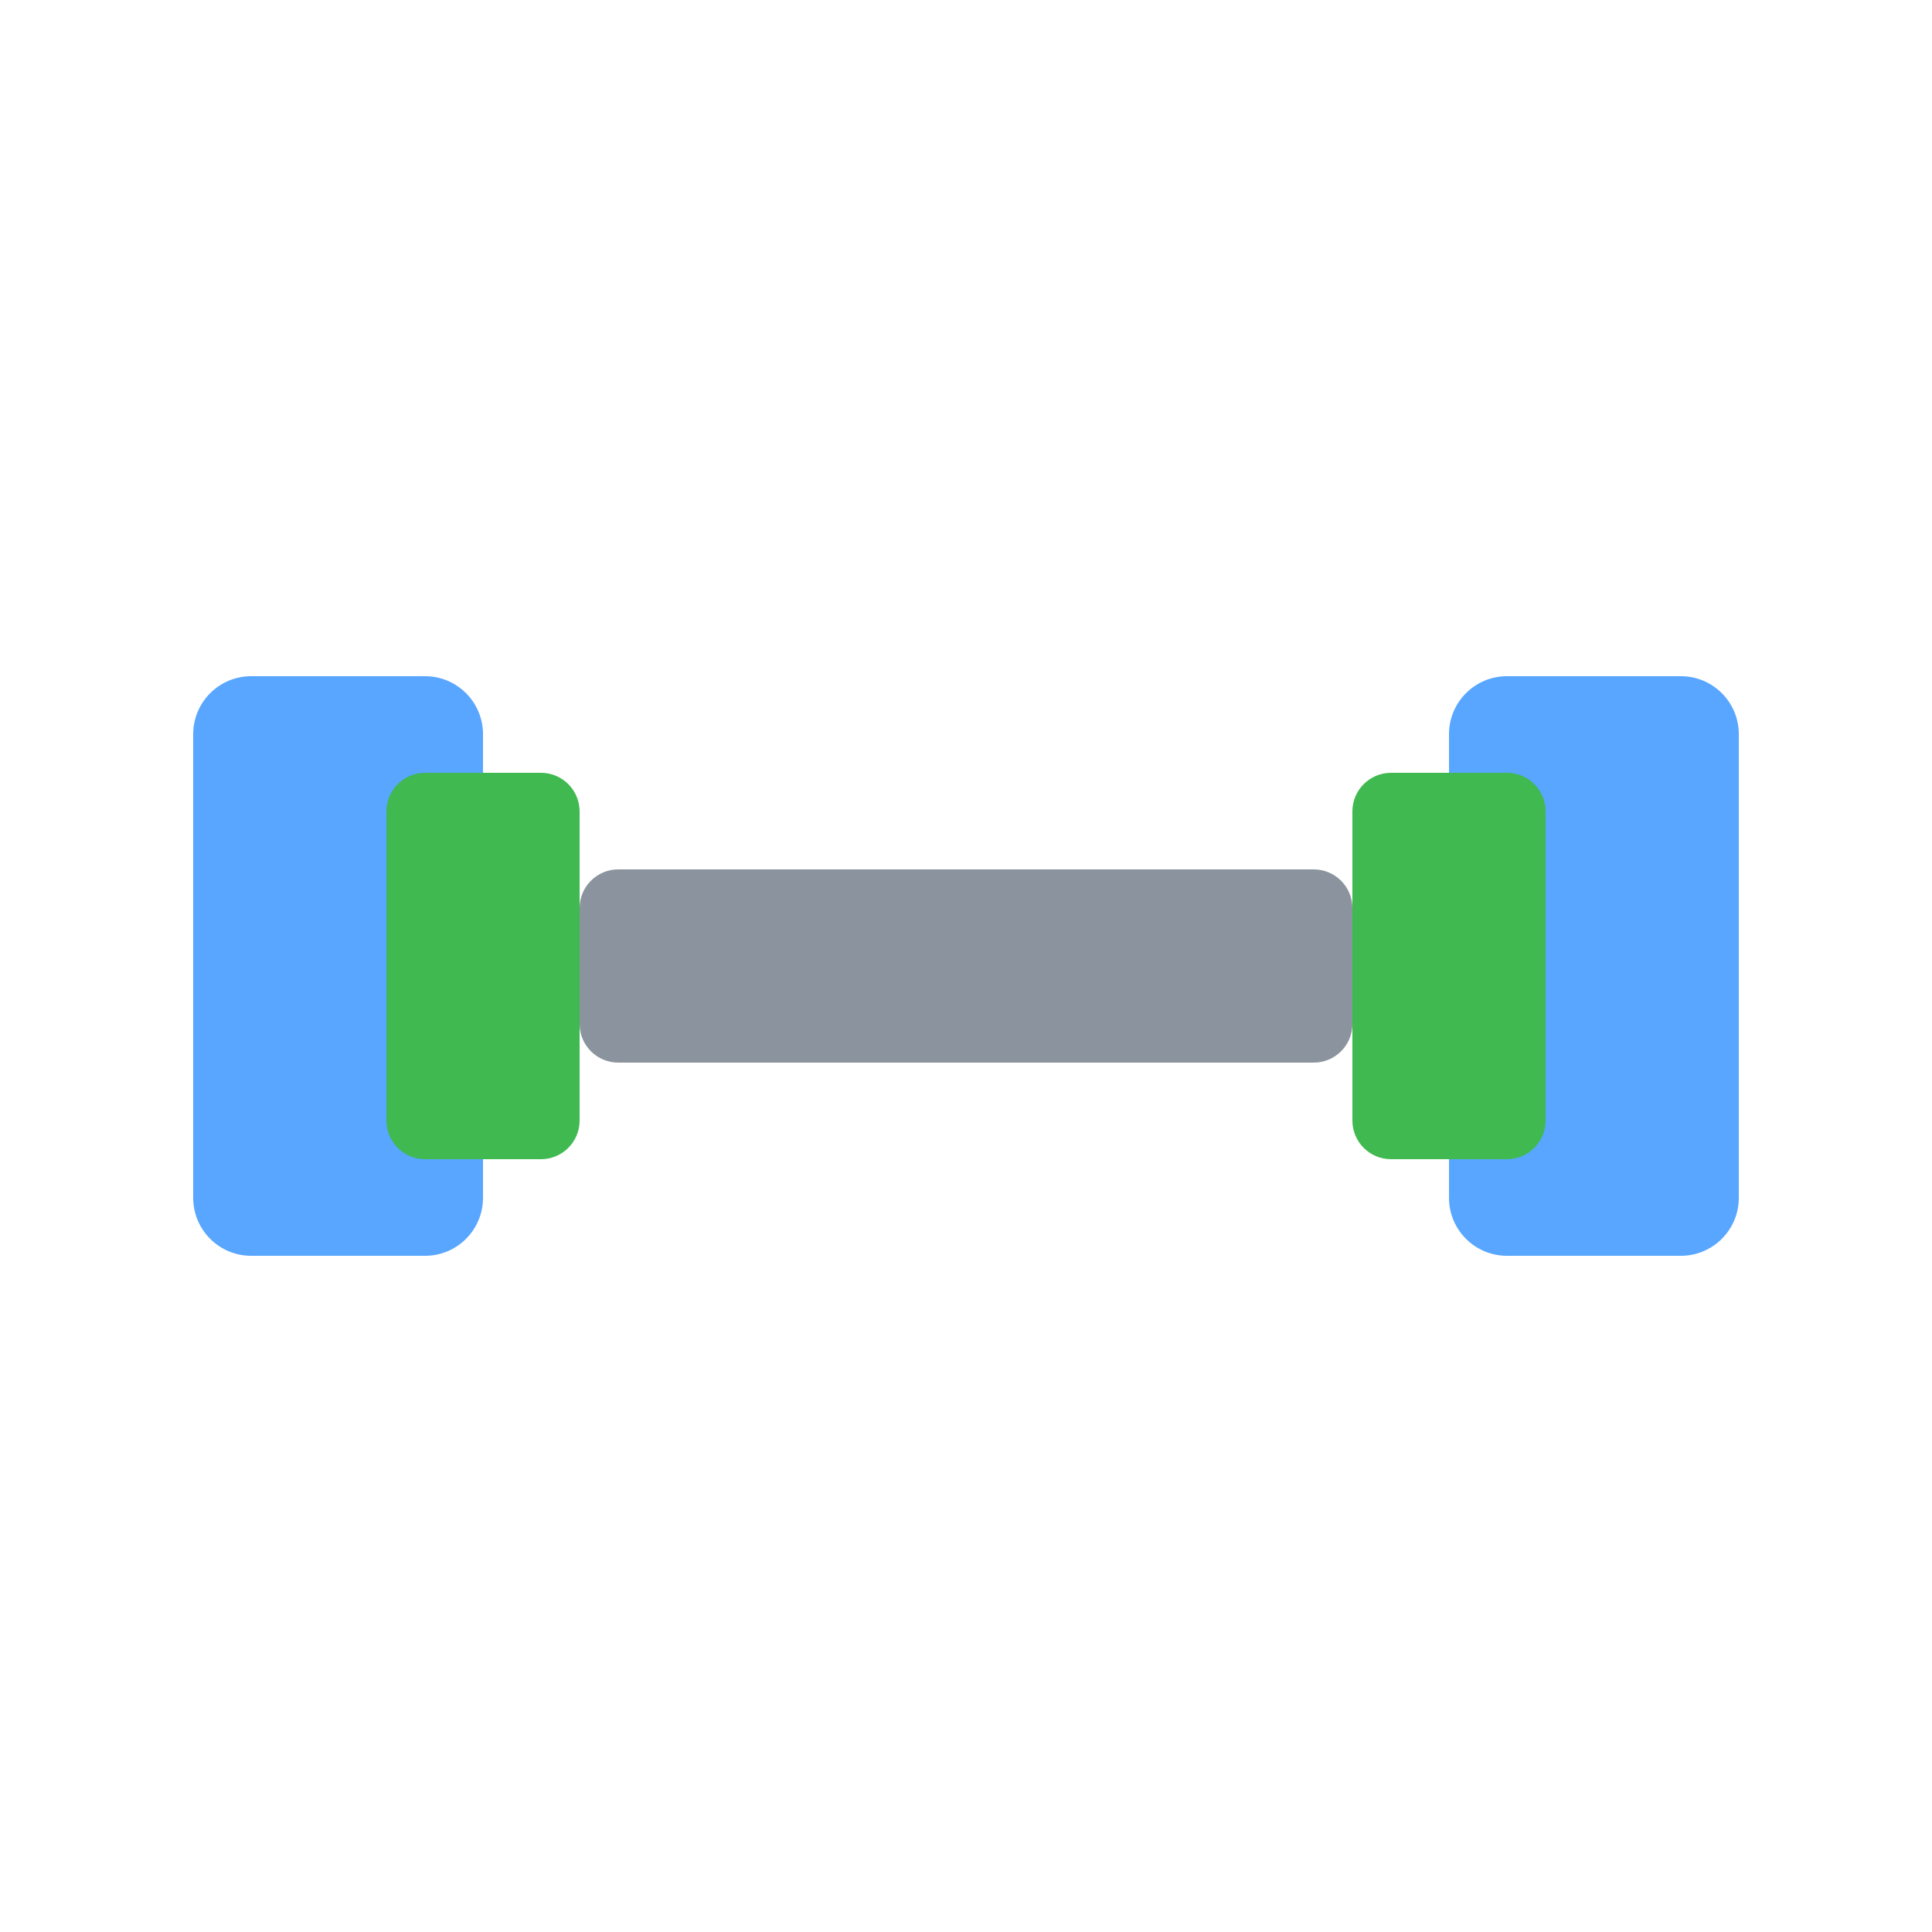
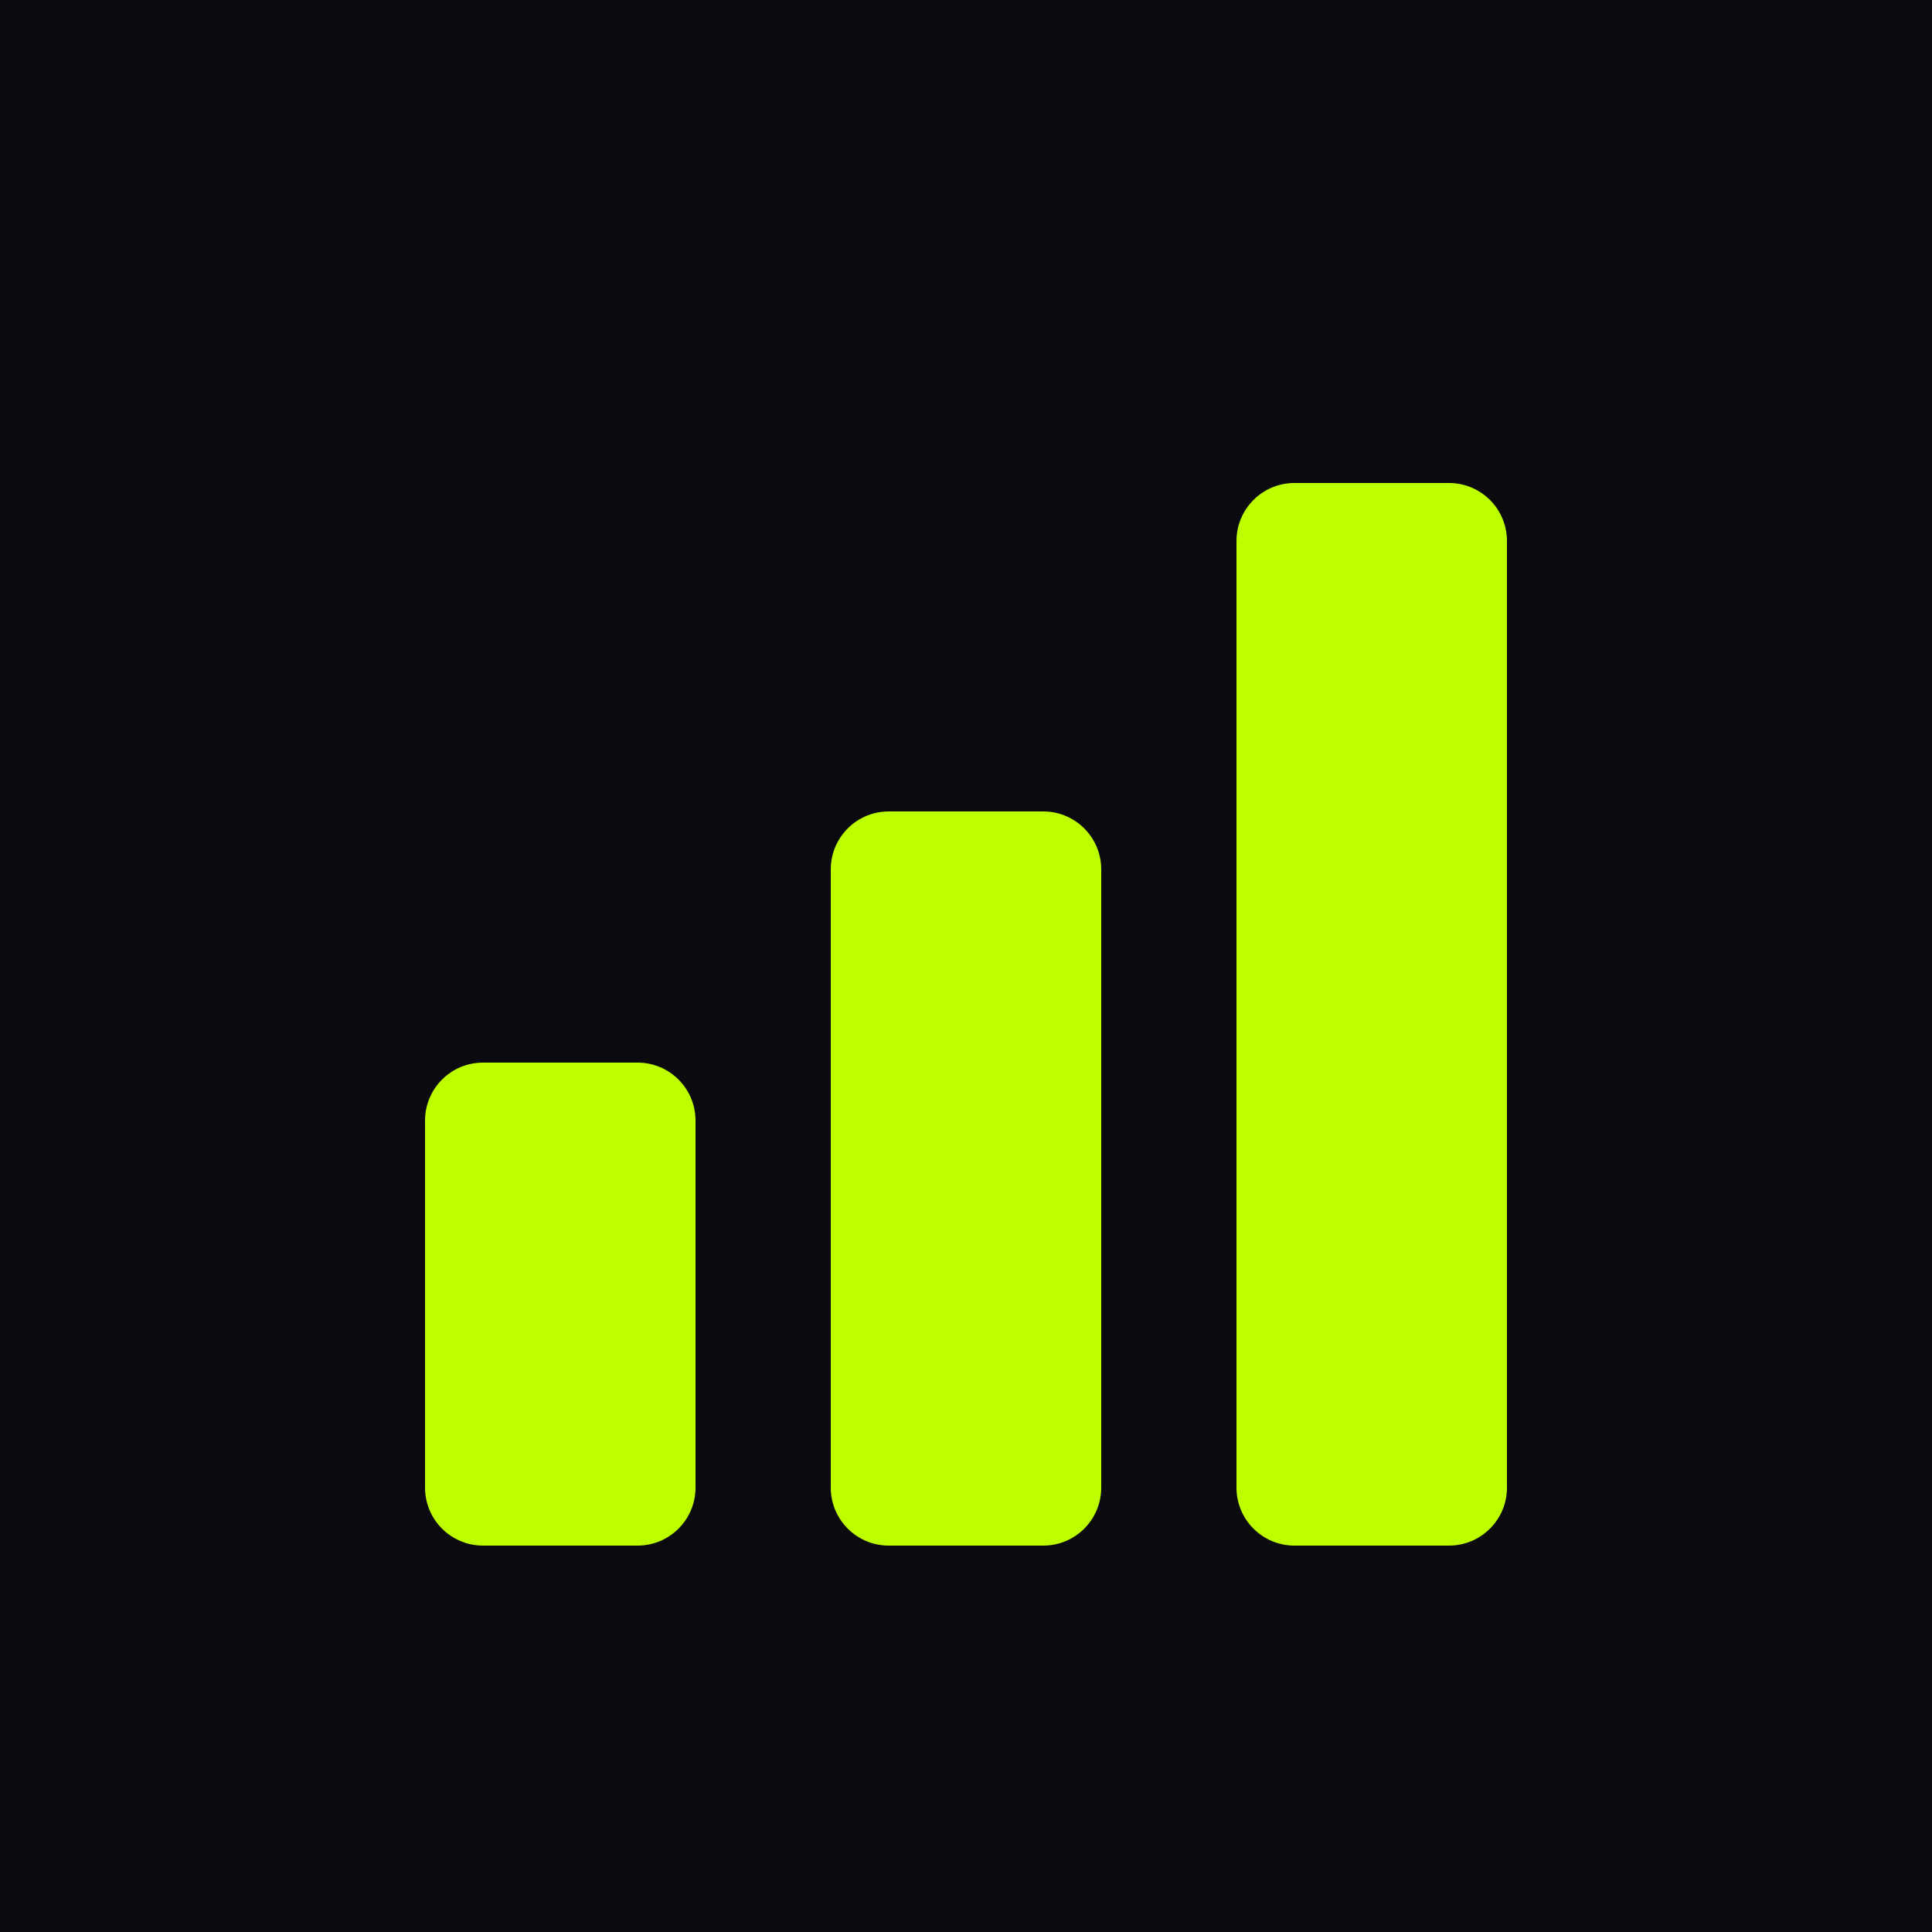
<svg xmlns="http://www.w3.org/2000/svg" viewBox="0 0 100 100">
-   <rect x="10" y="35" width="15" height="30" rx="3" fill="#58a6ff" />
-   <rect x="75" y="35" width="15" height="30" rx="3" fill="#58a6ff" />
-   <rect x="20" y="40" width="10" height="20" rx="2" fill="#3fb950" />
-   <rect x="70" y="40" width="10" height="20" rx="2" fill="#3fb950" />
-   <rect x="30" y="45" width="40" height="10" rx="2" fill="#8b949e" />
+   <rect width="100" height="100" fill="#0A0A0F" />
+   <rect x="22" y="55" width="14" height="25" rx="3" fill="#BEFF00" />
+   <rect x="43" y="42" width="14" height="38" rx="3" fill="#BEFF00" />
+   <rect x="64" y="25" width="14" height="55" rx="3" fill="#BEFF00" />
</svg>
